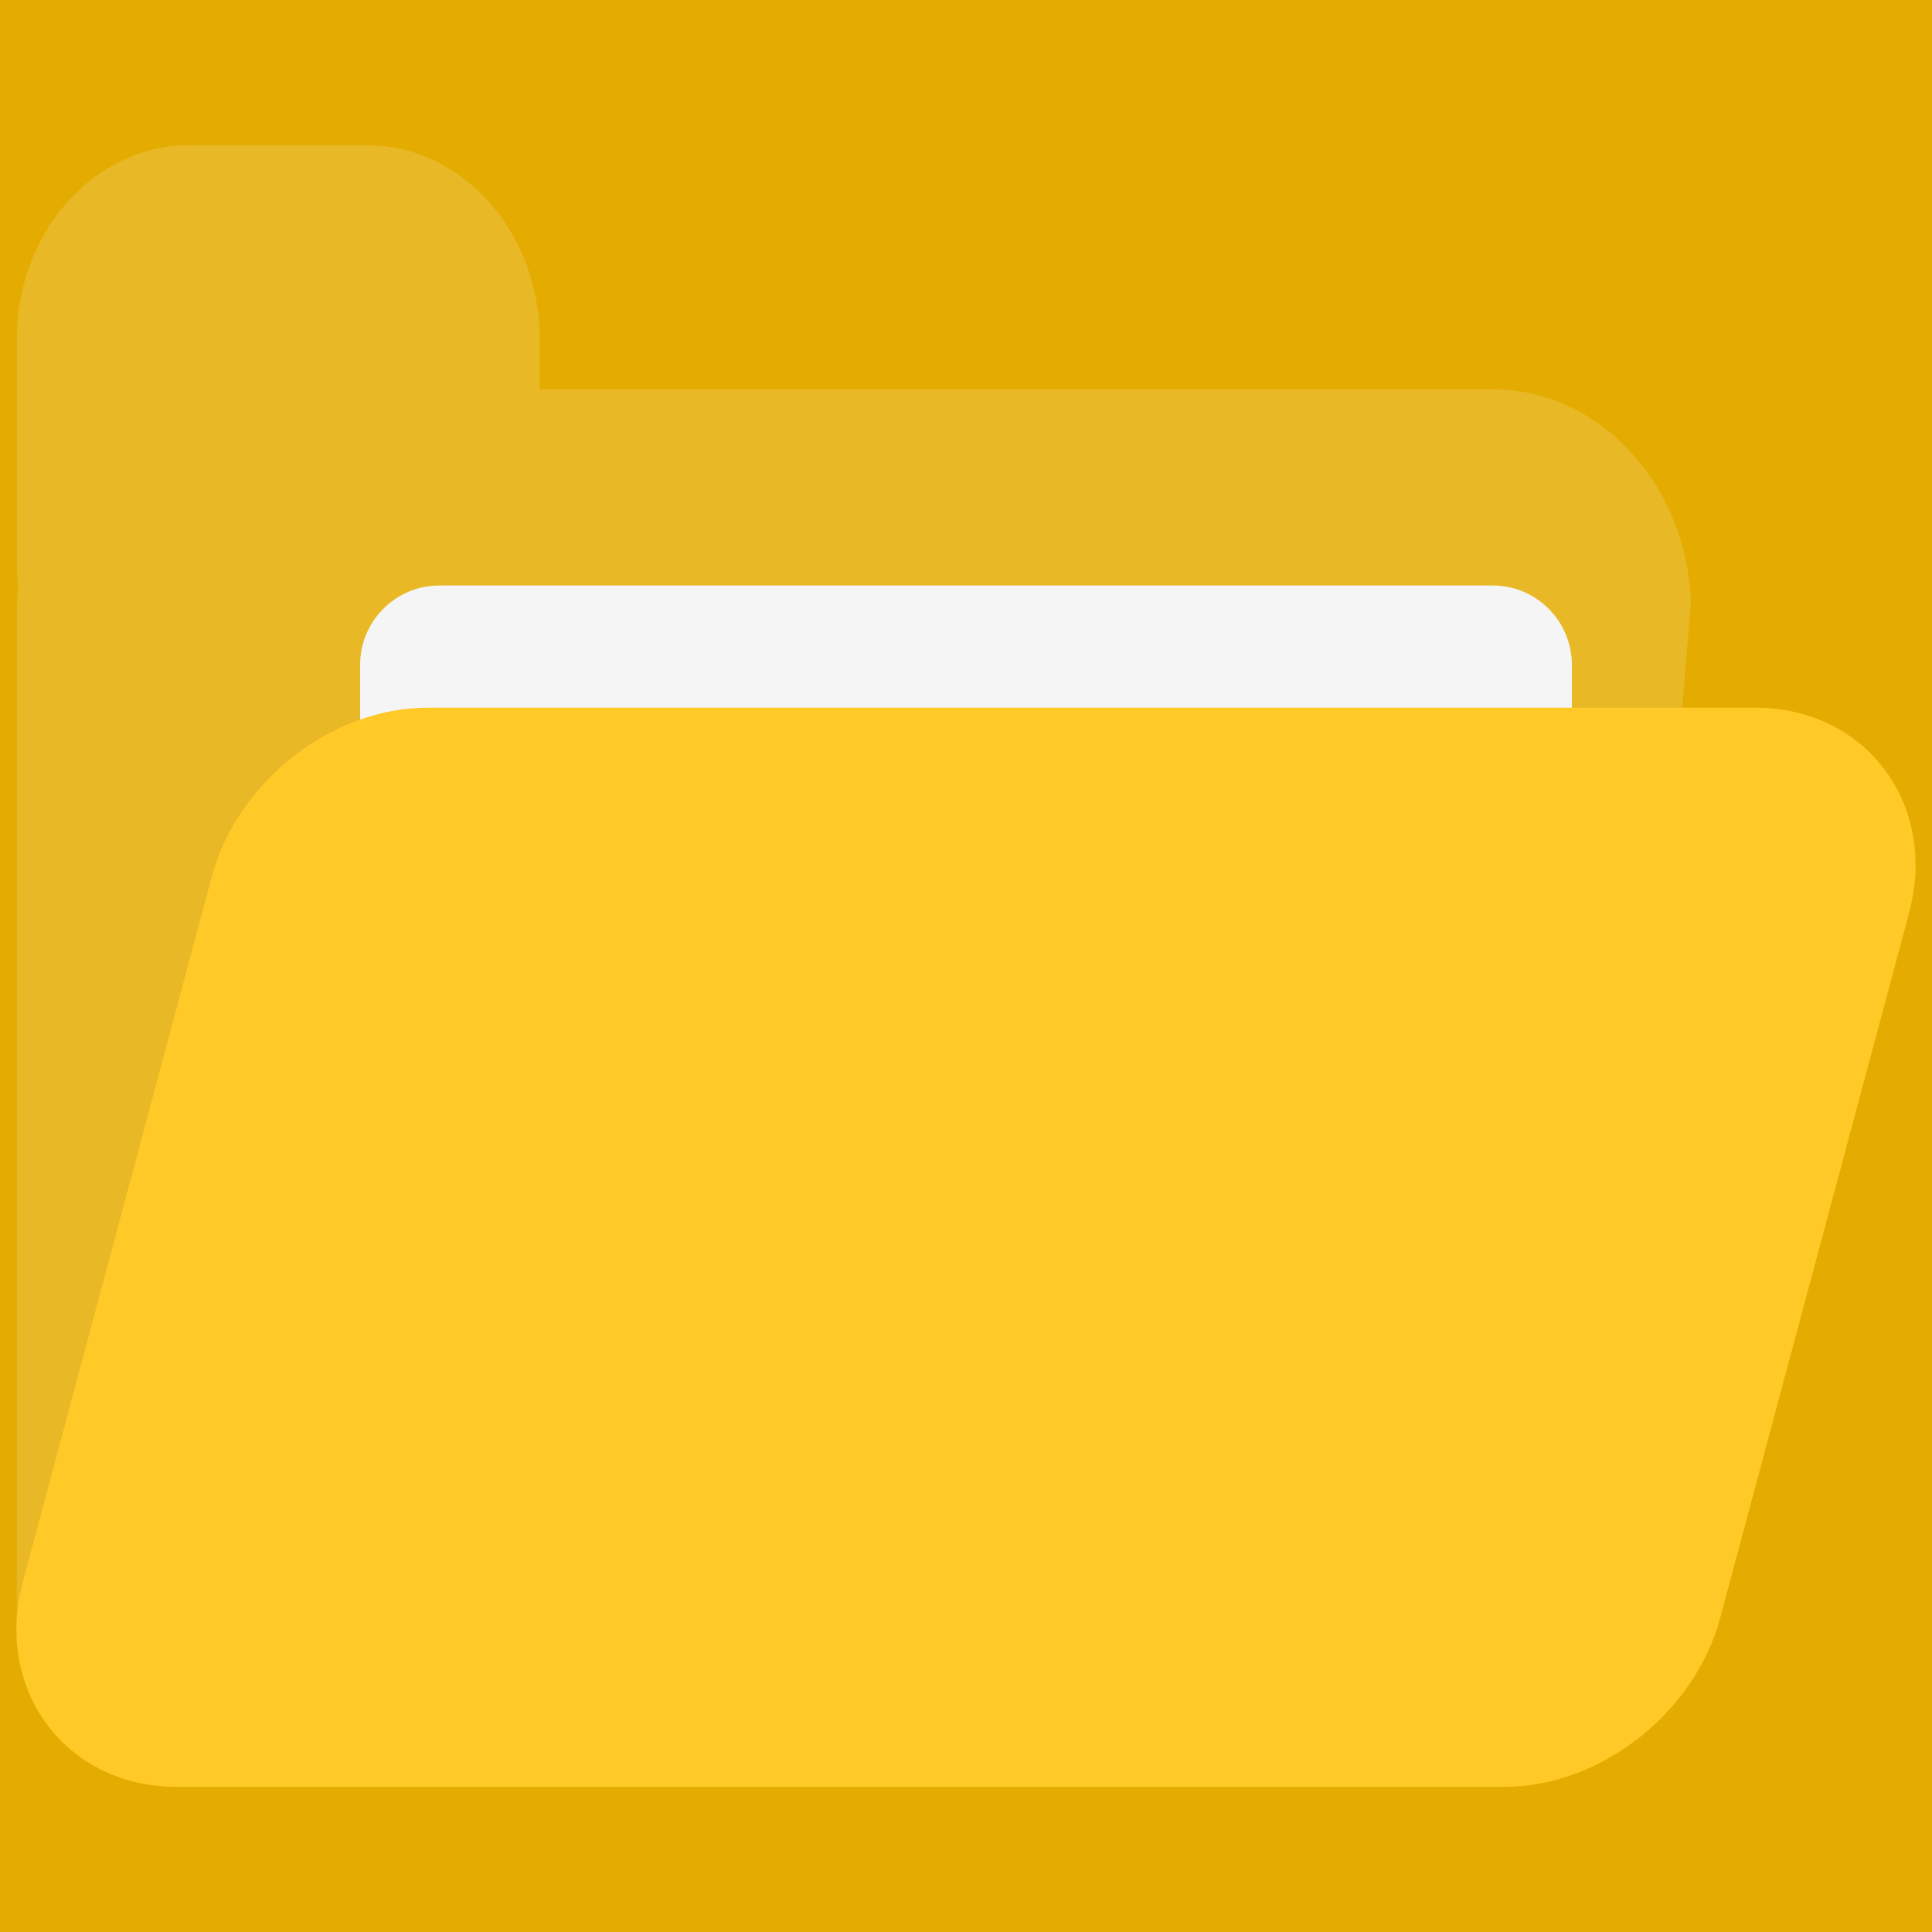
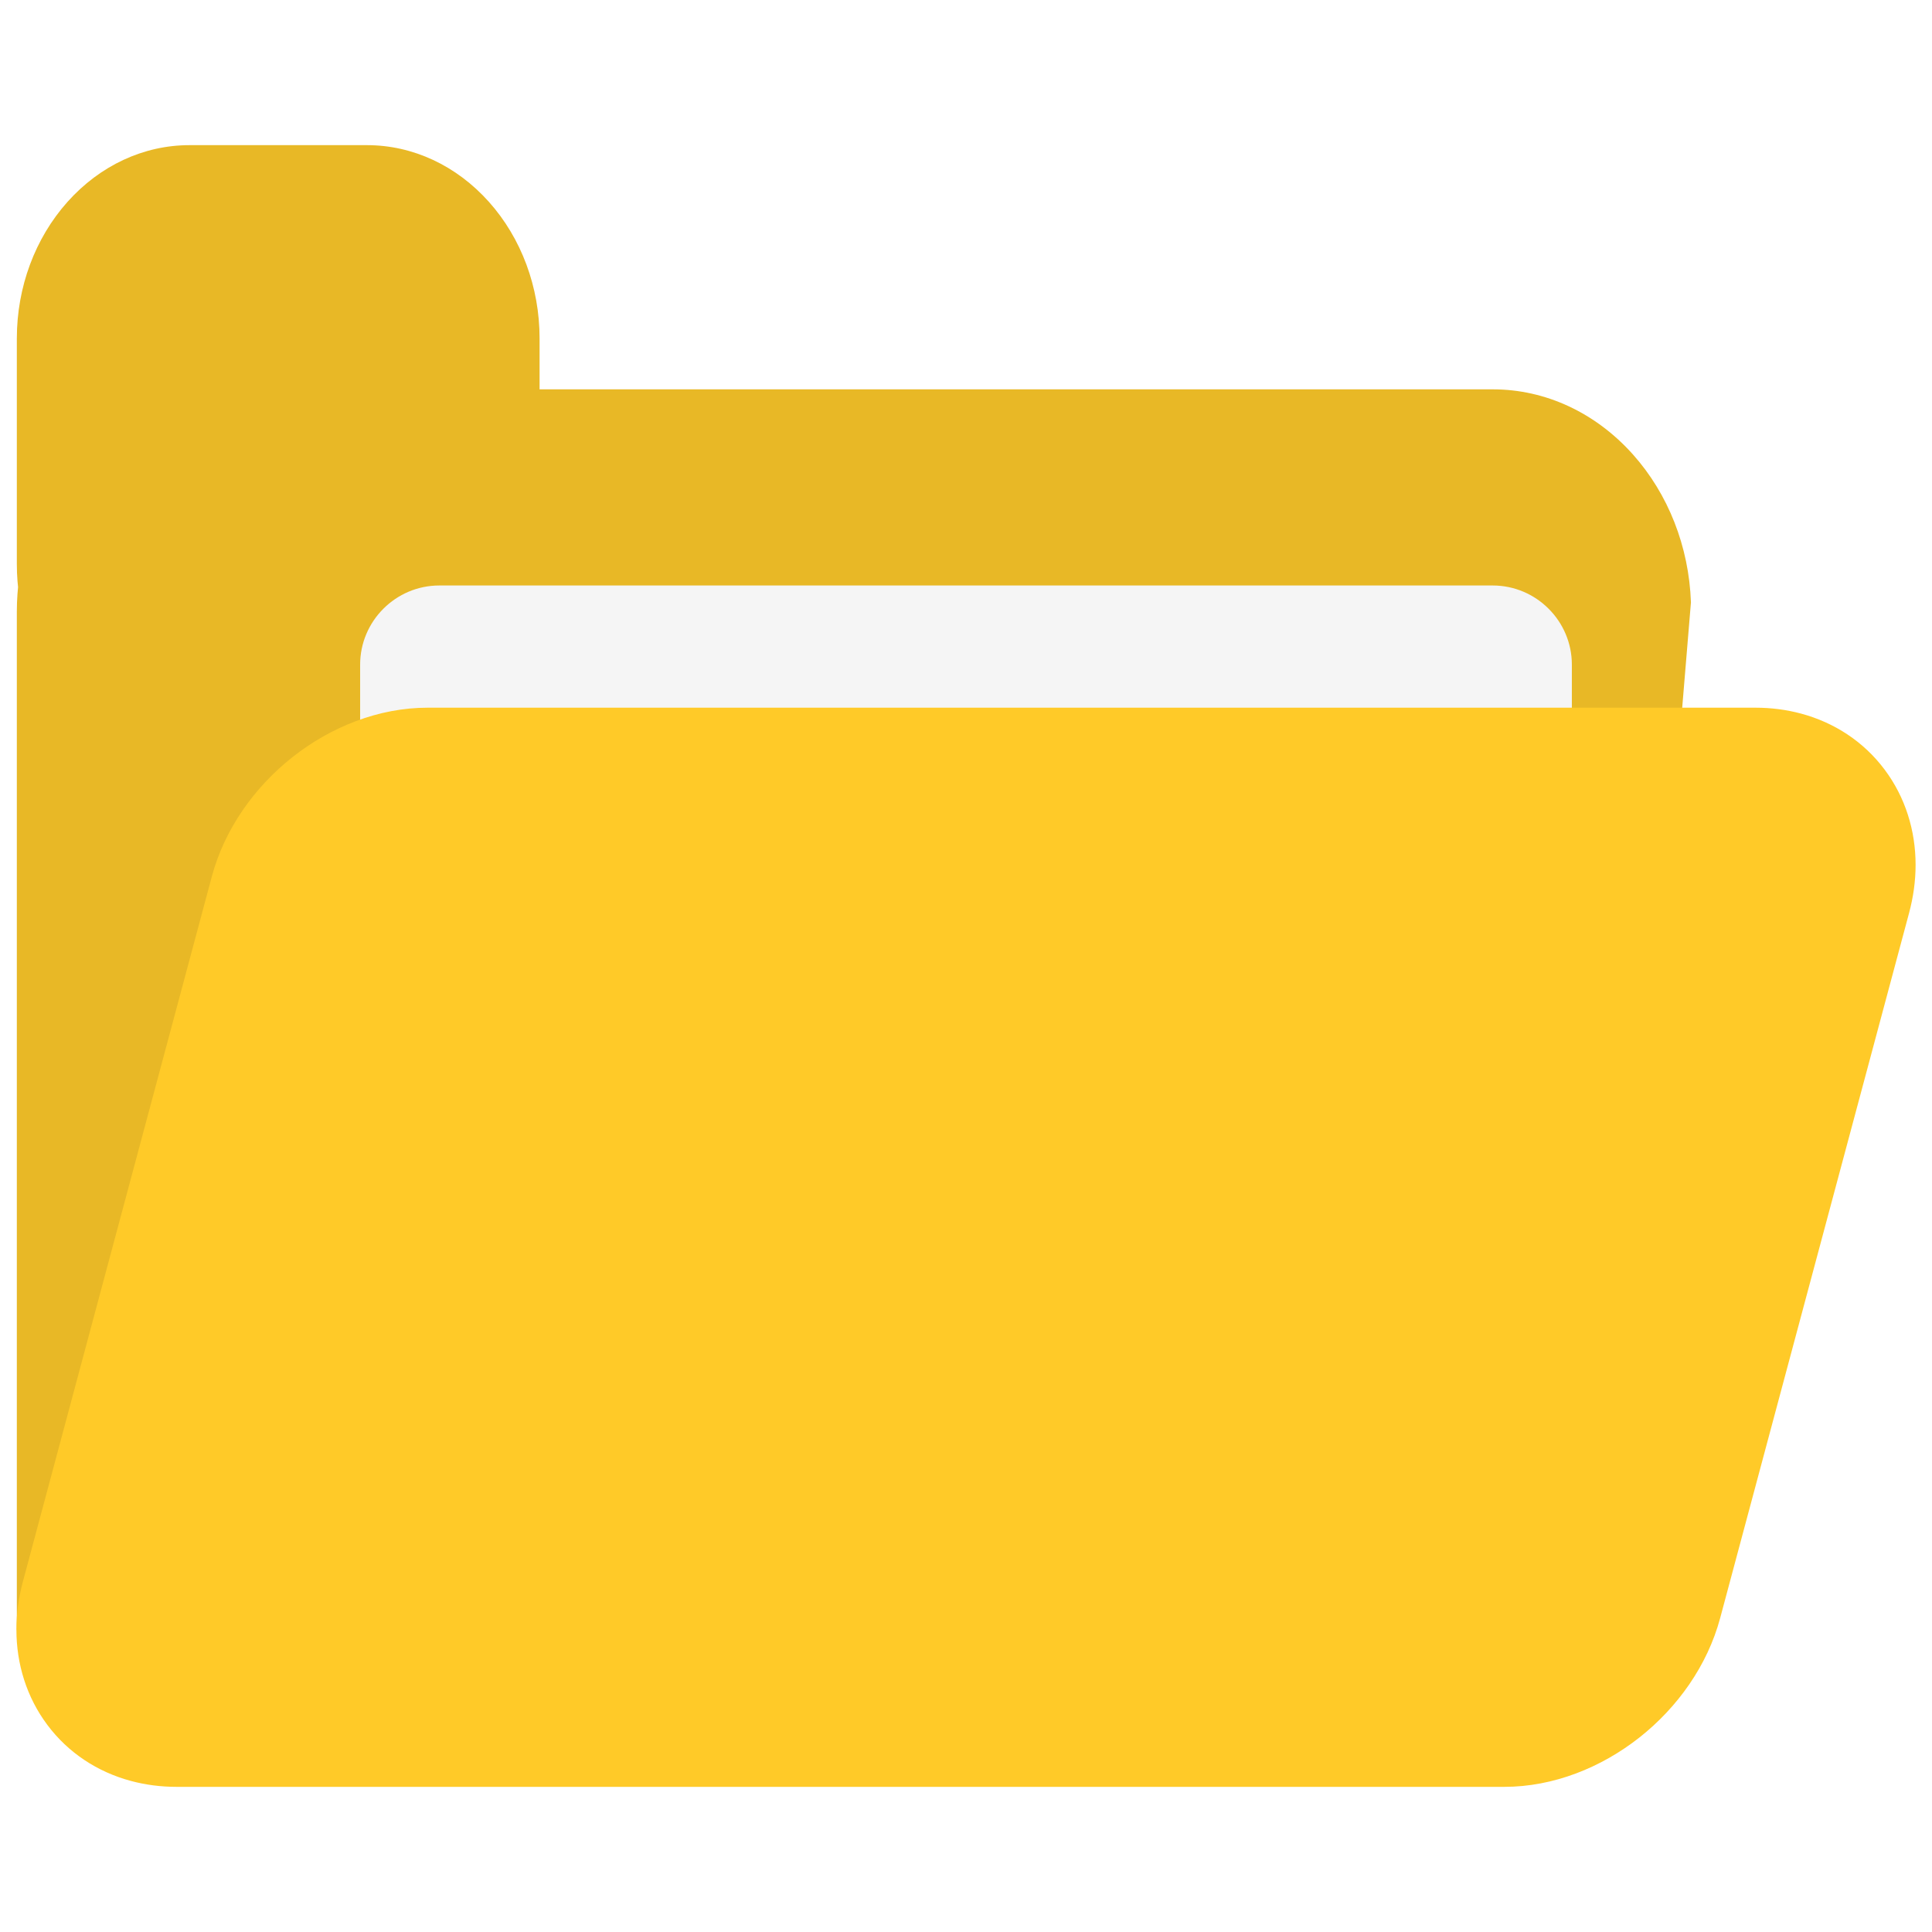
<svg xmlns="http://www.w3.org/2000/svg" height="500" width="500" xml:space="preserve" version="1.1" id="svg8">
  <defs id="defs12" />
-   <g id="layer2">
+   <g id="layer2" style="display:none">
    <rect style="fill:#e4ac00;fill-opacity:1" id="rect1312" width="500" height="500" x="0" y="0" />
  </g>
  <g id="layer1">
    <g id="g17" transform="translate(4.246144,37.55536)">
      <path style="fill:#e8b826;fill-opacity:1;fill-rule:evenodd;stroke:none" d="m 1015.5,2712.61 h 1850.57 c 102.23,0 199.47,-45.52 271.7,-126.4 68.42,-76.6 108.73,-178.69 112.58,-287.03 L 3085.45,311.953 H 217.441 L 0.84,305.078 V 2281.98 c 0,11.1 0.437,22.2 1.21,33.27 0.313,4.46 0.716,8.92 1.173,13.38 -0.446,4.04 -0.82,8.09 -1.137,12.15 A 420.348,420.348 0 0 0 0.84,2373 v 438.46 c 0,99.71 35.398,194.59 98.32,265.05 62.918,70.45 147.66,110.1 236.707,110.1 h 344.602 c 89.043,0 173.785,-39.65 236.703,-110.1 62.922,-70.46 98.328,-165.34 98.328,-265.05 v -98.85" transform="matrix(0.13333,0,0,-0.13333,0,424.88)" id="path2" />
      <path style="fill:#f5f5f5;fill-opacity:1;fill-rule:evenodd;stroke:none" d="M 820.797,2331.89 H 2865.6 c 84.48,0 153.6,-69.11 153.6,-153.59 v -820.81 c 0,-84.48 -69.12,-153.59 -153.6,-153.59 H 820.797 c -84.484,0 -153.602,69.11 -153.602,153.59 v 820.81 c 0,84.48 69.118,153.59 153.602,153.59" transform="matrix(0.13333,0,0,-0.13333,0,424.88)" id="path4" />
      <path style="fill:#ffca28;fill-opacity:1;fill-rule:evenodd;stroke:none" d="m 3375.79,2094.69 c 29.74,0 59.4,-3.72 88.15,-11.42 65.13,-17.45 121.94,-54.75 162.37,-108.79 40.11,-53.6 60.09,-118.13 60.09,-184.89 0,-31.6 -4.51,-63.06 -12.69,-93.57 L 3307.05,327.57 C 3282.48,235.891 3224.53,154.309 3150.35,95.813 3076.23,37.343 2983.32,0 2888.23,0 H 310.609 C 280.855,0 251.195,3.71 222.445,11.418 157.313,28.868 100.504,66.164 60.075,120.207 19.972,173.809 0,238.332 0,305.078 c 0,31.613 4.504,63.078 12.676,93.586 L 379.355,1767.11 c 24.567,91.69 82.516,173.28 156.684,231.77 74.125,58.46 167.035,95.81 262.129,95.81 H 3375.79" transform="matrix(0.13333,0,0,-0.13333,0,424.88)" id="path6" />
    </g>
  </g>
</svg>
